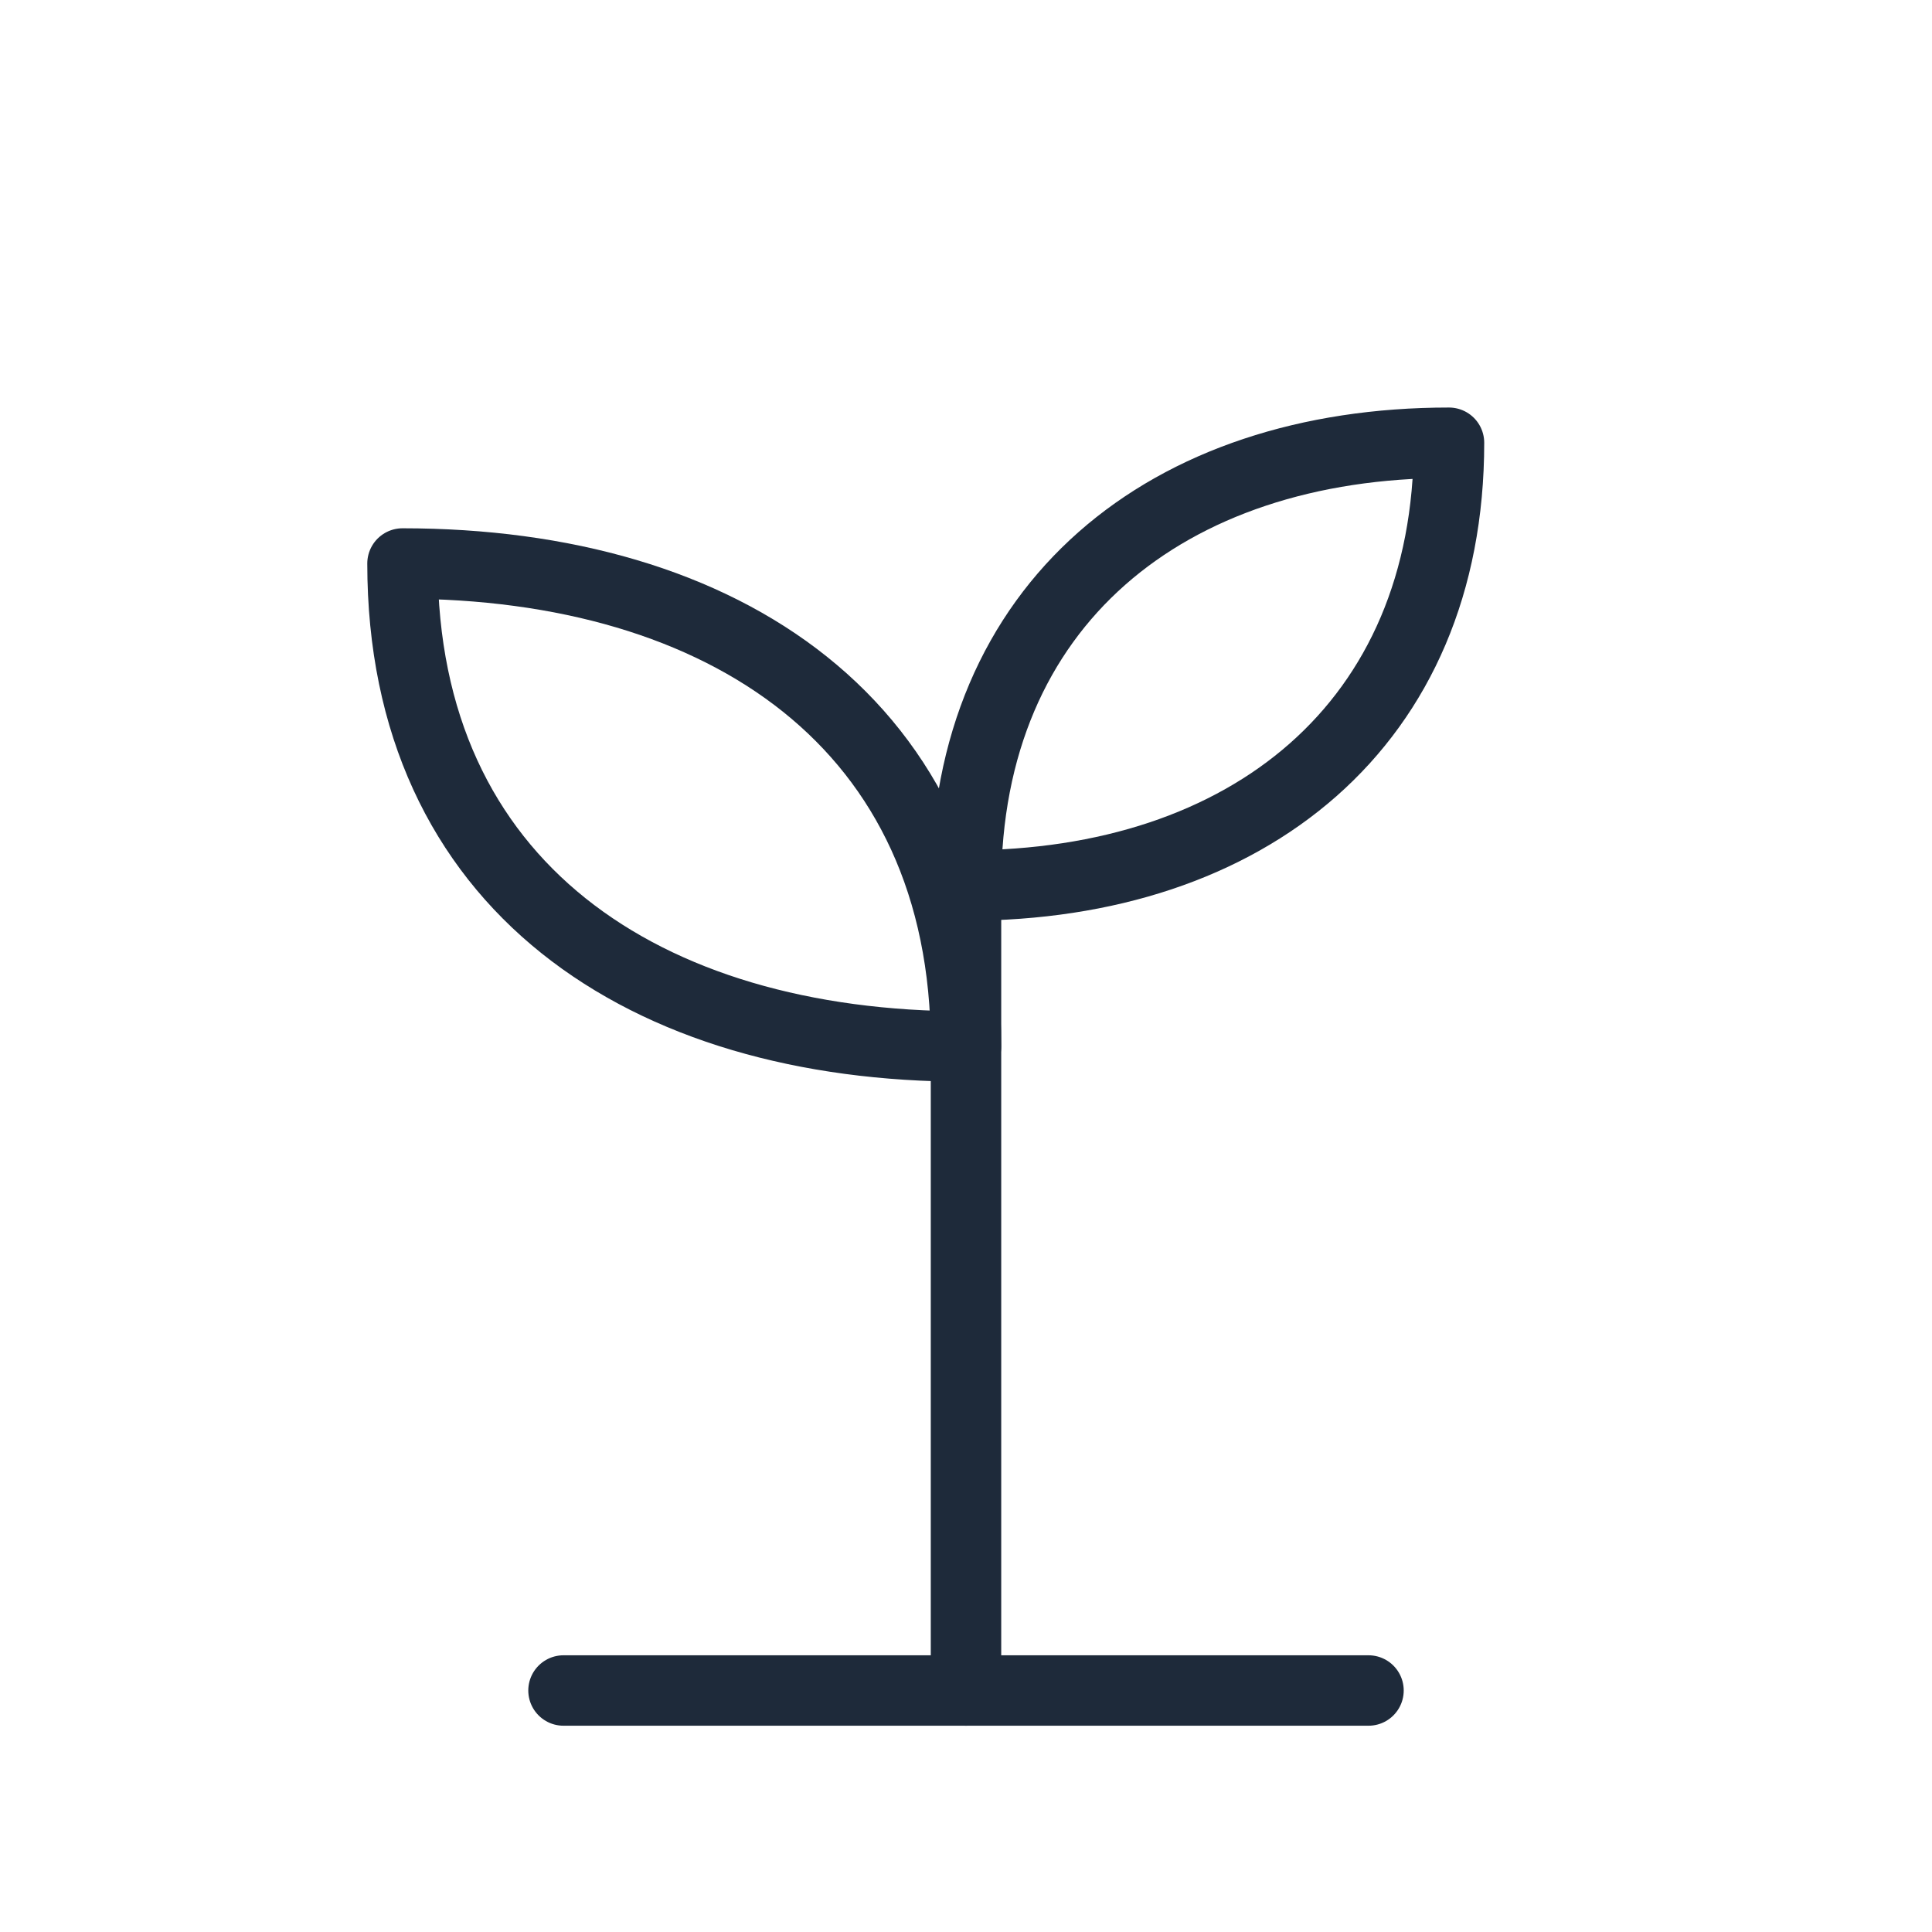
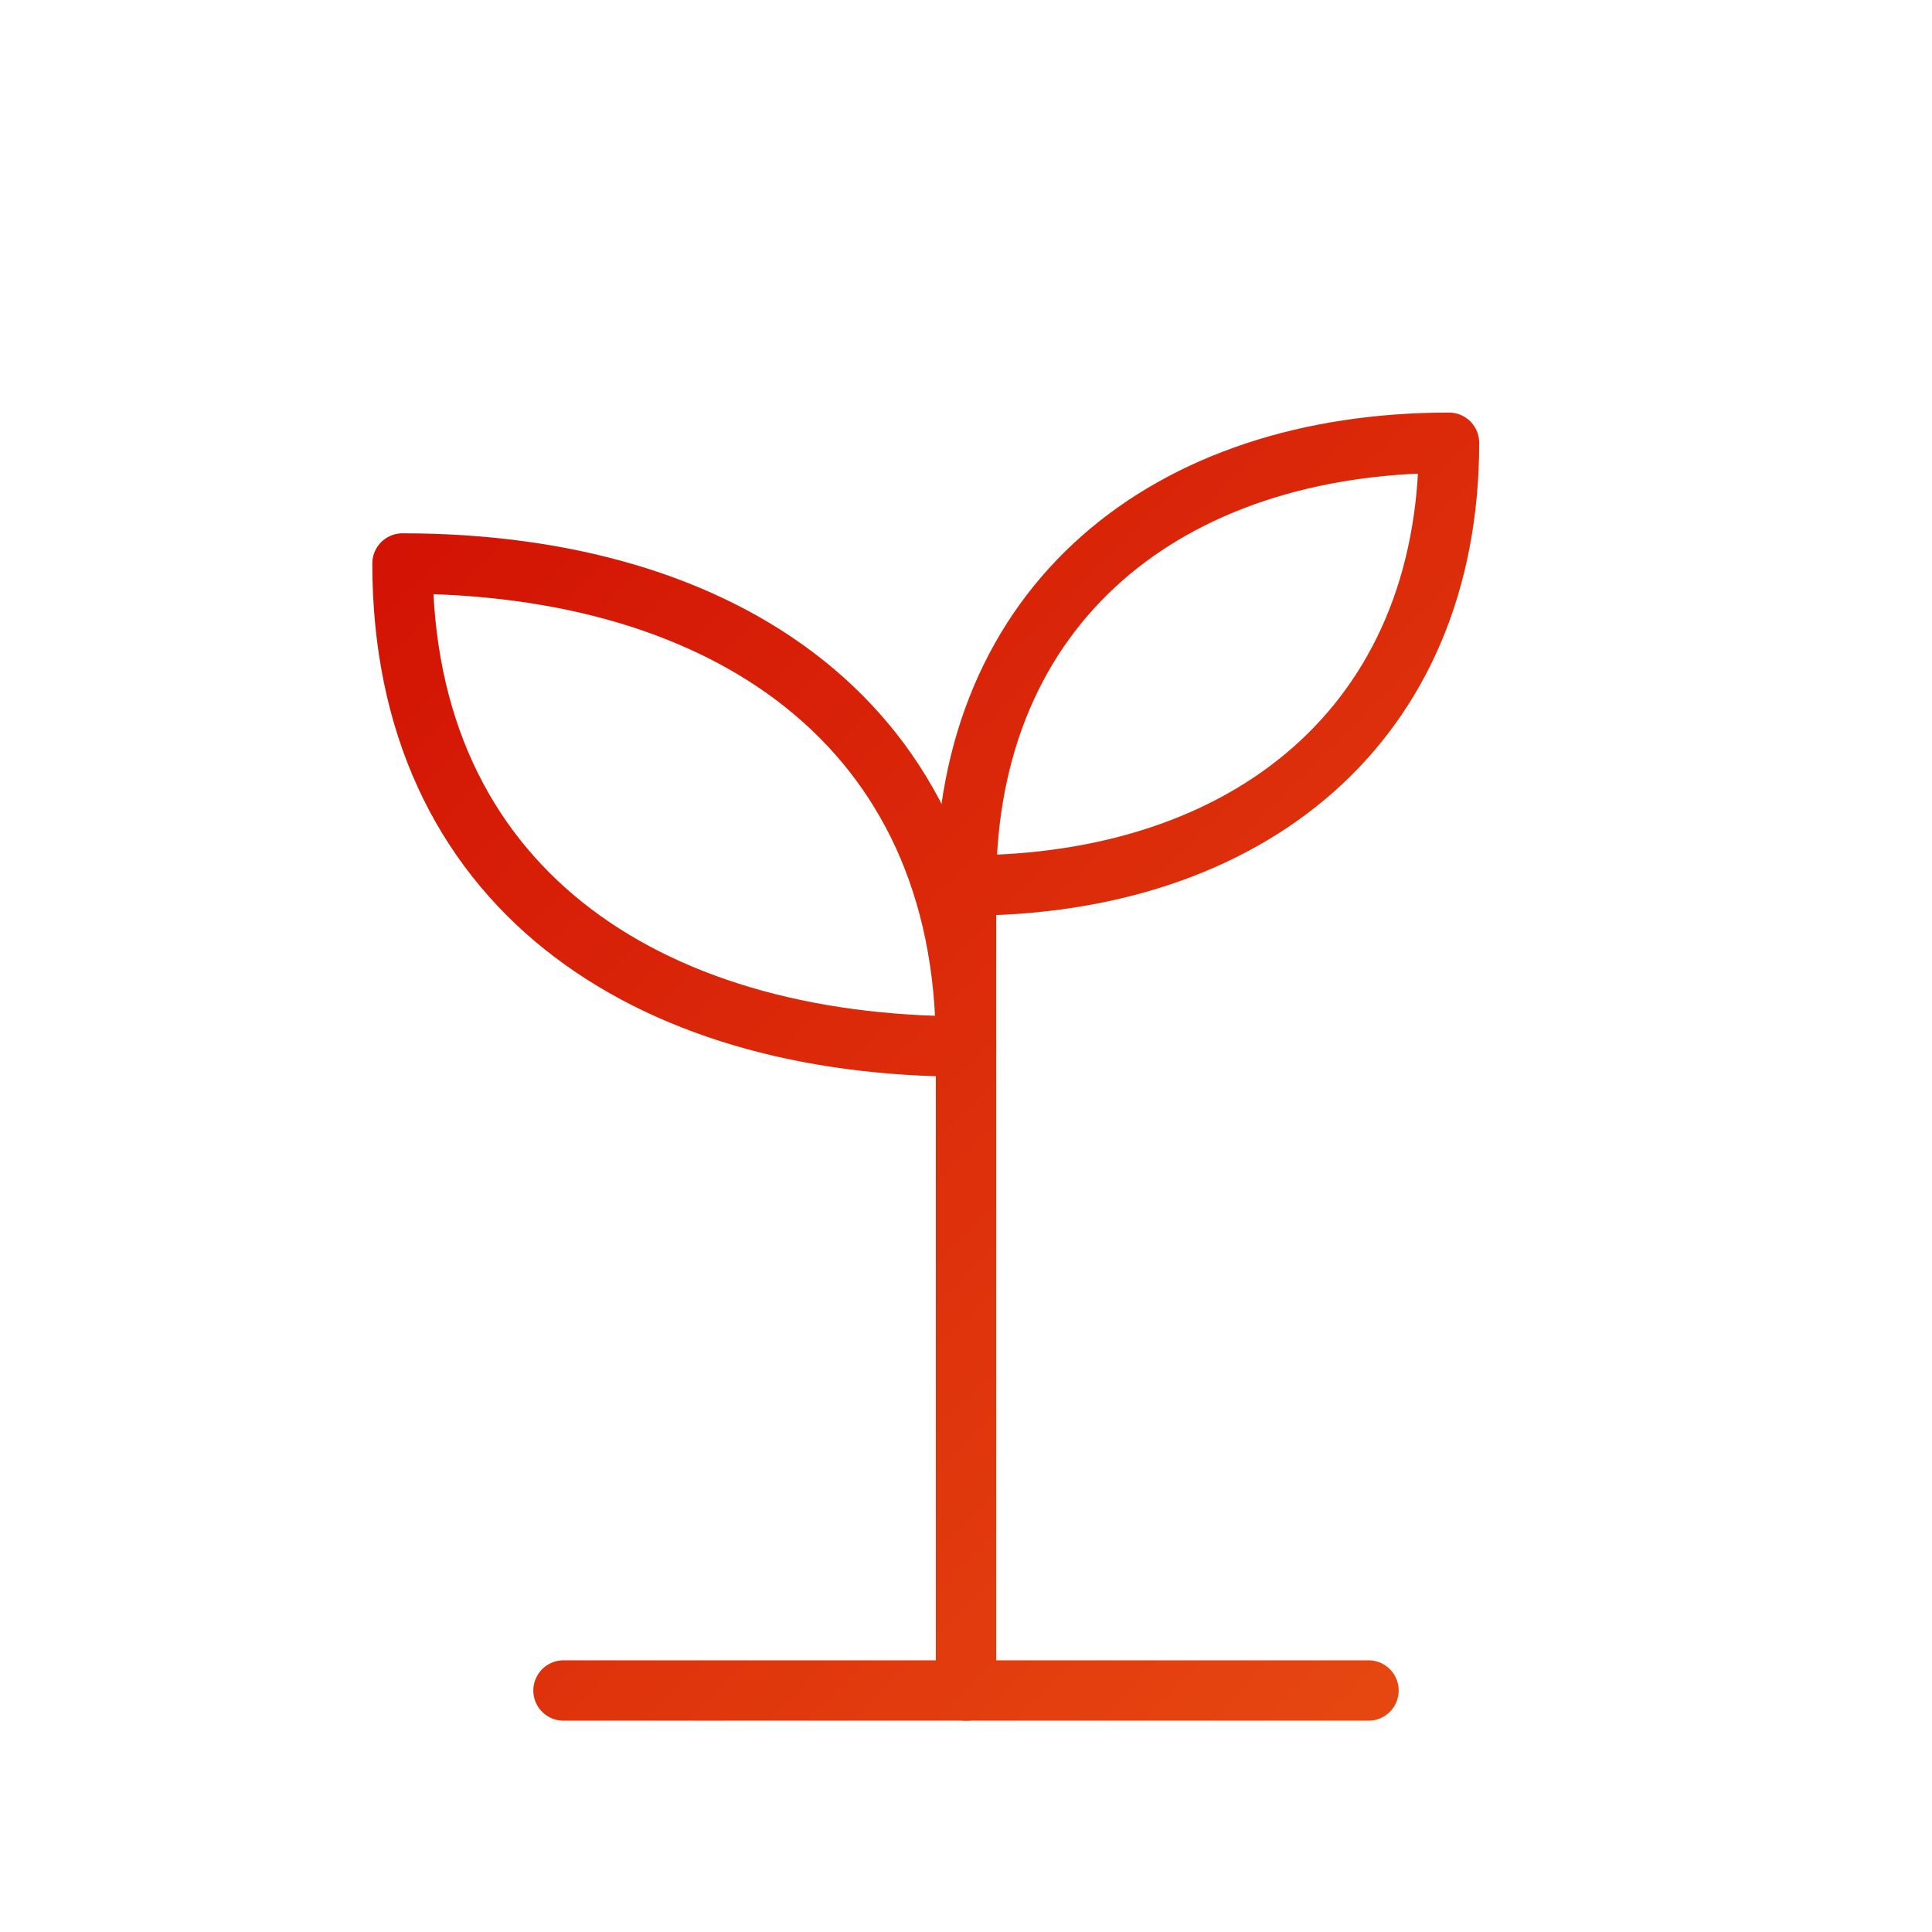
<svg xmlns="http://www.w3.org/2000/svg" viewBox="0 0 48 48" width="48" height="48" role="img" aria-labelledby="t">
-   <g fill="none" stroke="#1E2A3A" stroke-width="1.75" stroke-linecap="round" stroke-linejoin="round">
+   <defs>
+     <linearGradient id="ig" gradientUnits="userSpaceOnUse" x1="4" y1="4" x2="44" y2="44">
+       <stop offset="0" stop-color="#cd0401" />
+       <stop offset="1" stop-color="#ea5213" />
+     </linearGradient>
+   </defs>
+   <g fill="none" stroke="url(#ig)" stroke-width="1.5" stroke-linecap="round" stroke-linejoin="round">
    <path d="M24 42V22" />
    <path d="M24 26c0-8-6-12-14-12 0 8 6 12 14 12z" />
    <path d="M24 22c0-7 5-11 12-11 0 7-5 11-12 11z" />
    <path d="M14 42h20" />
  </g>
</svg>
